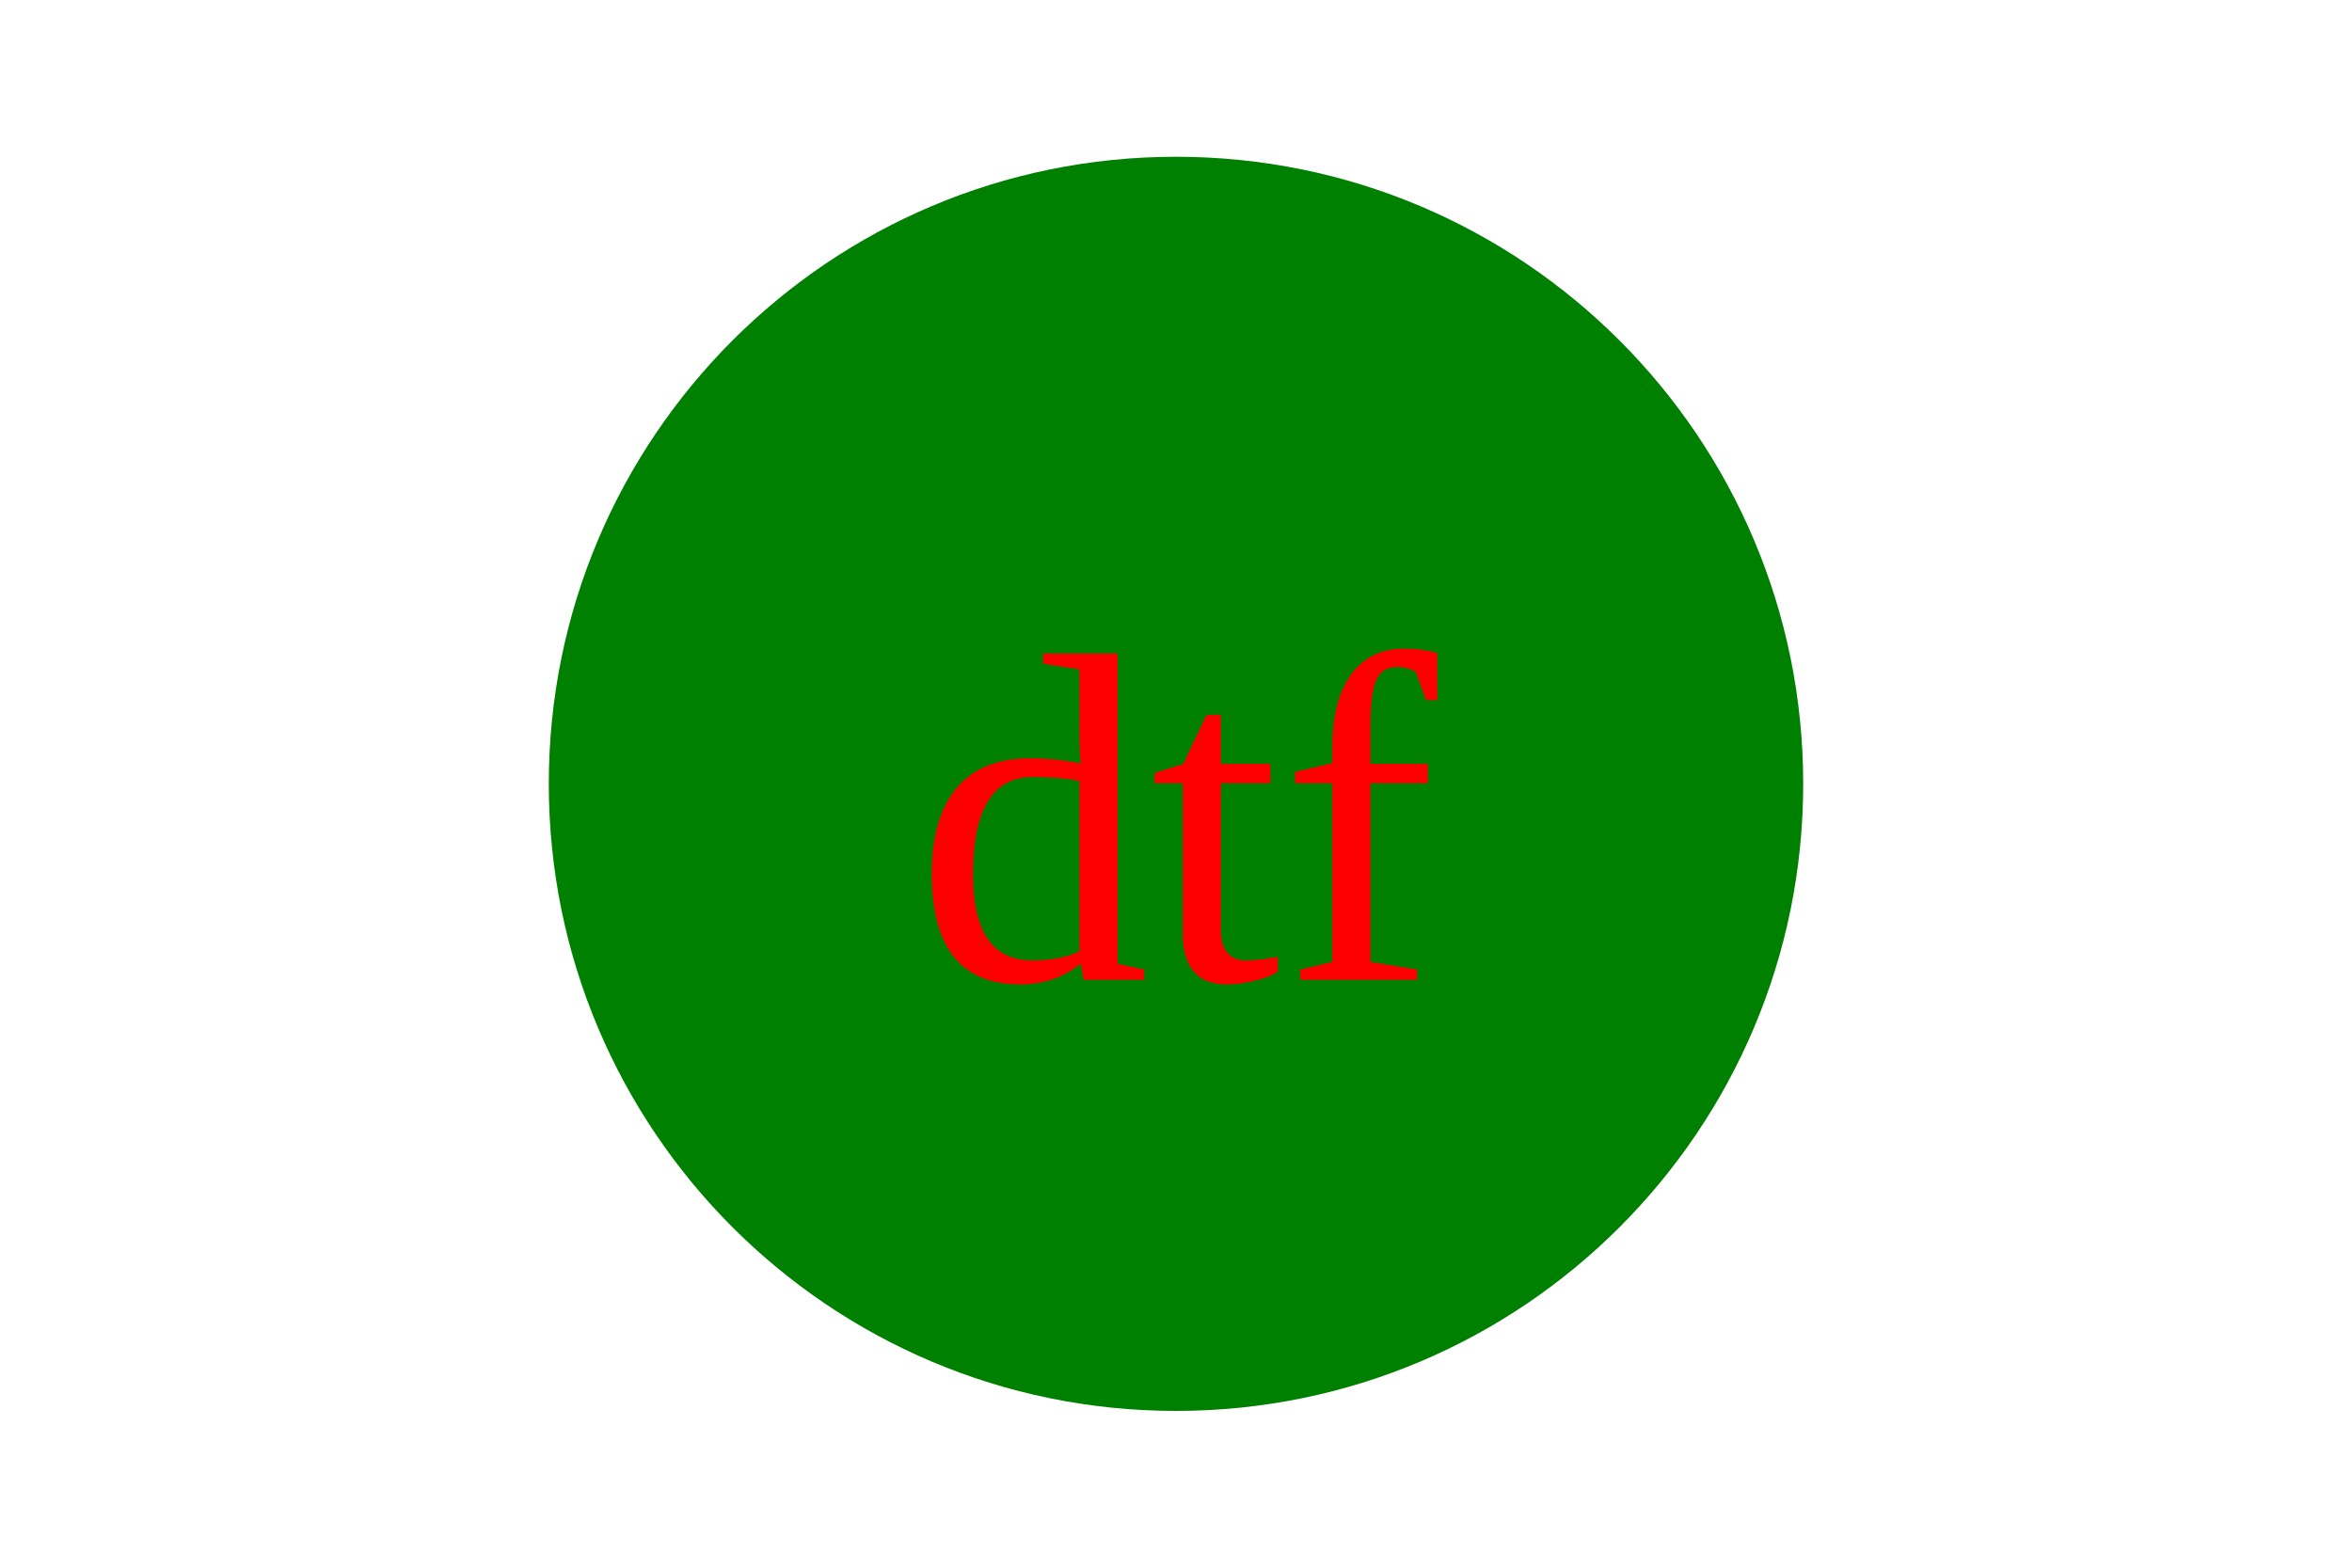
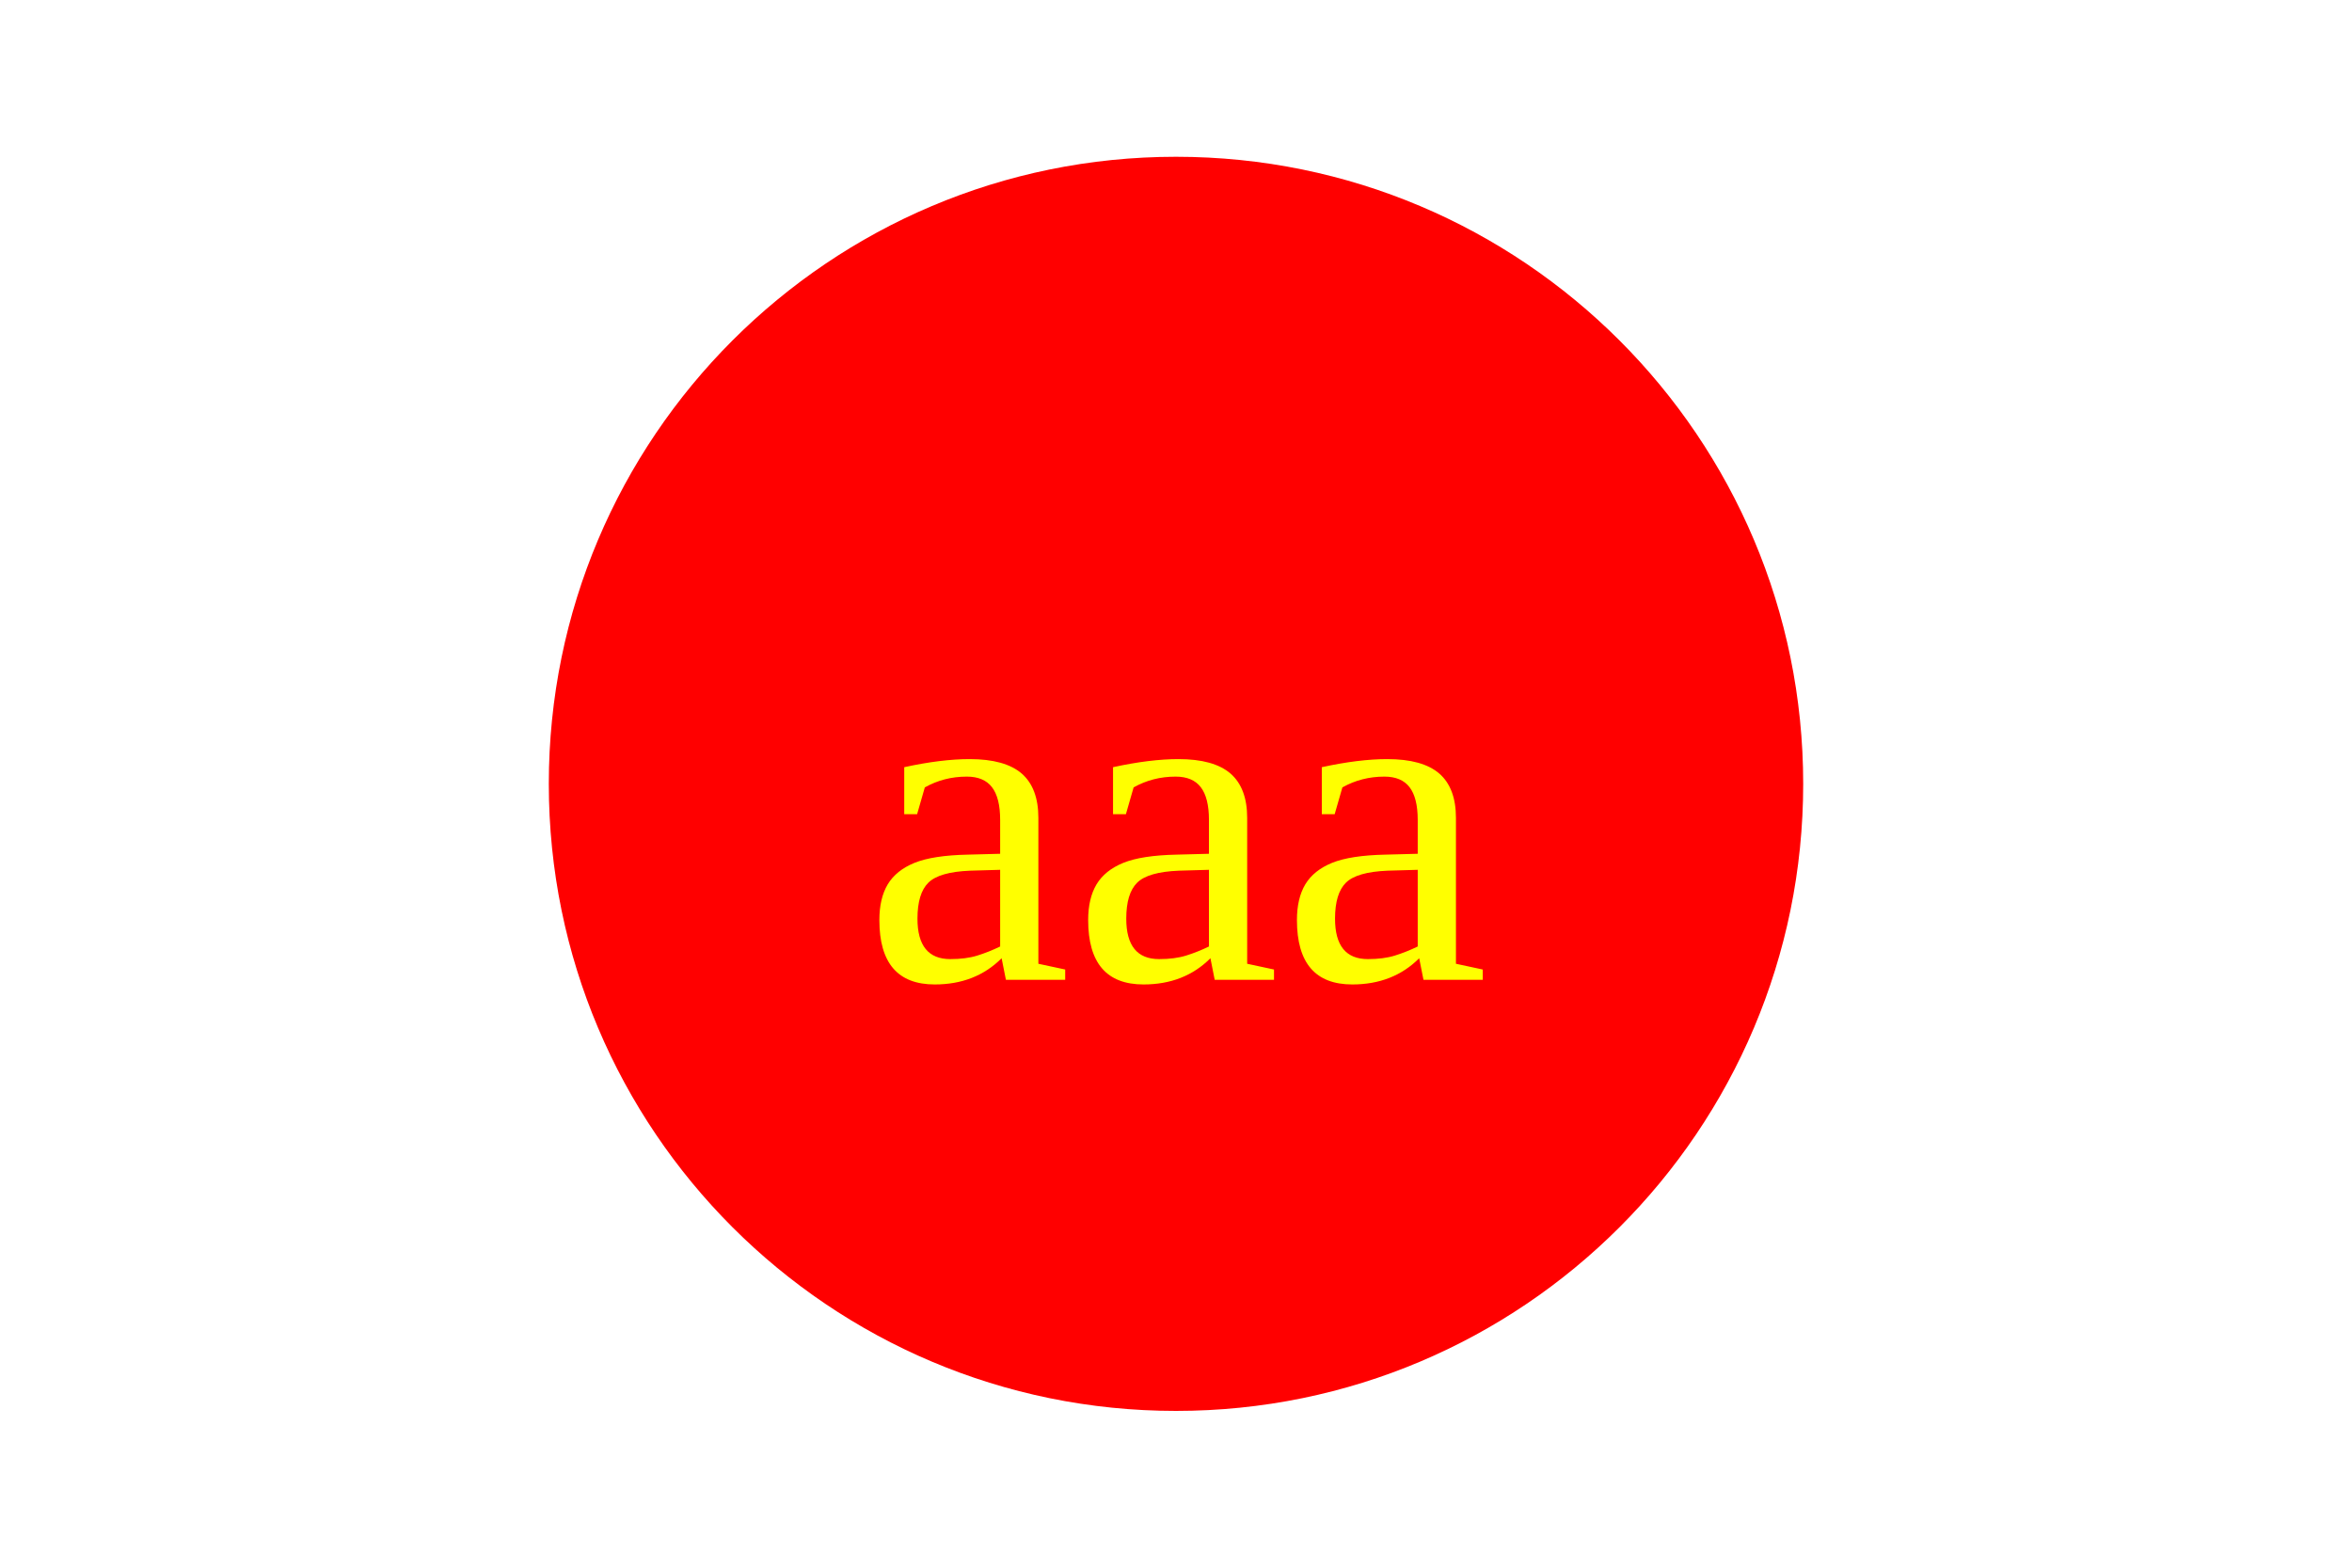
<svg xmlns="http://www.w3.org/2000/svg" width="300" height="200">
  <path d="M10 10" />
-   <circle cx="150" cy="100" r="80" fill="Green" />
-   <text x="150" y="125" font-size="60" text-anchor="middle" fill="Red">dtf</text>
+   <circle cx="150" cy="100" r="80" fill="Red" />
+   <text x="150" y="125" font-size="60" text-anchor="middle" fill="Yellow">aaa</text>
</svg>
